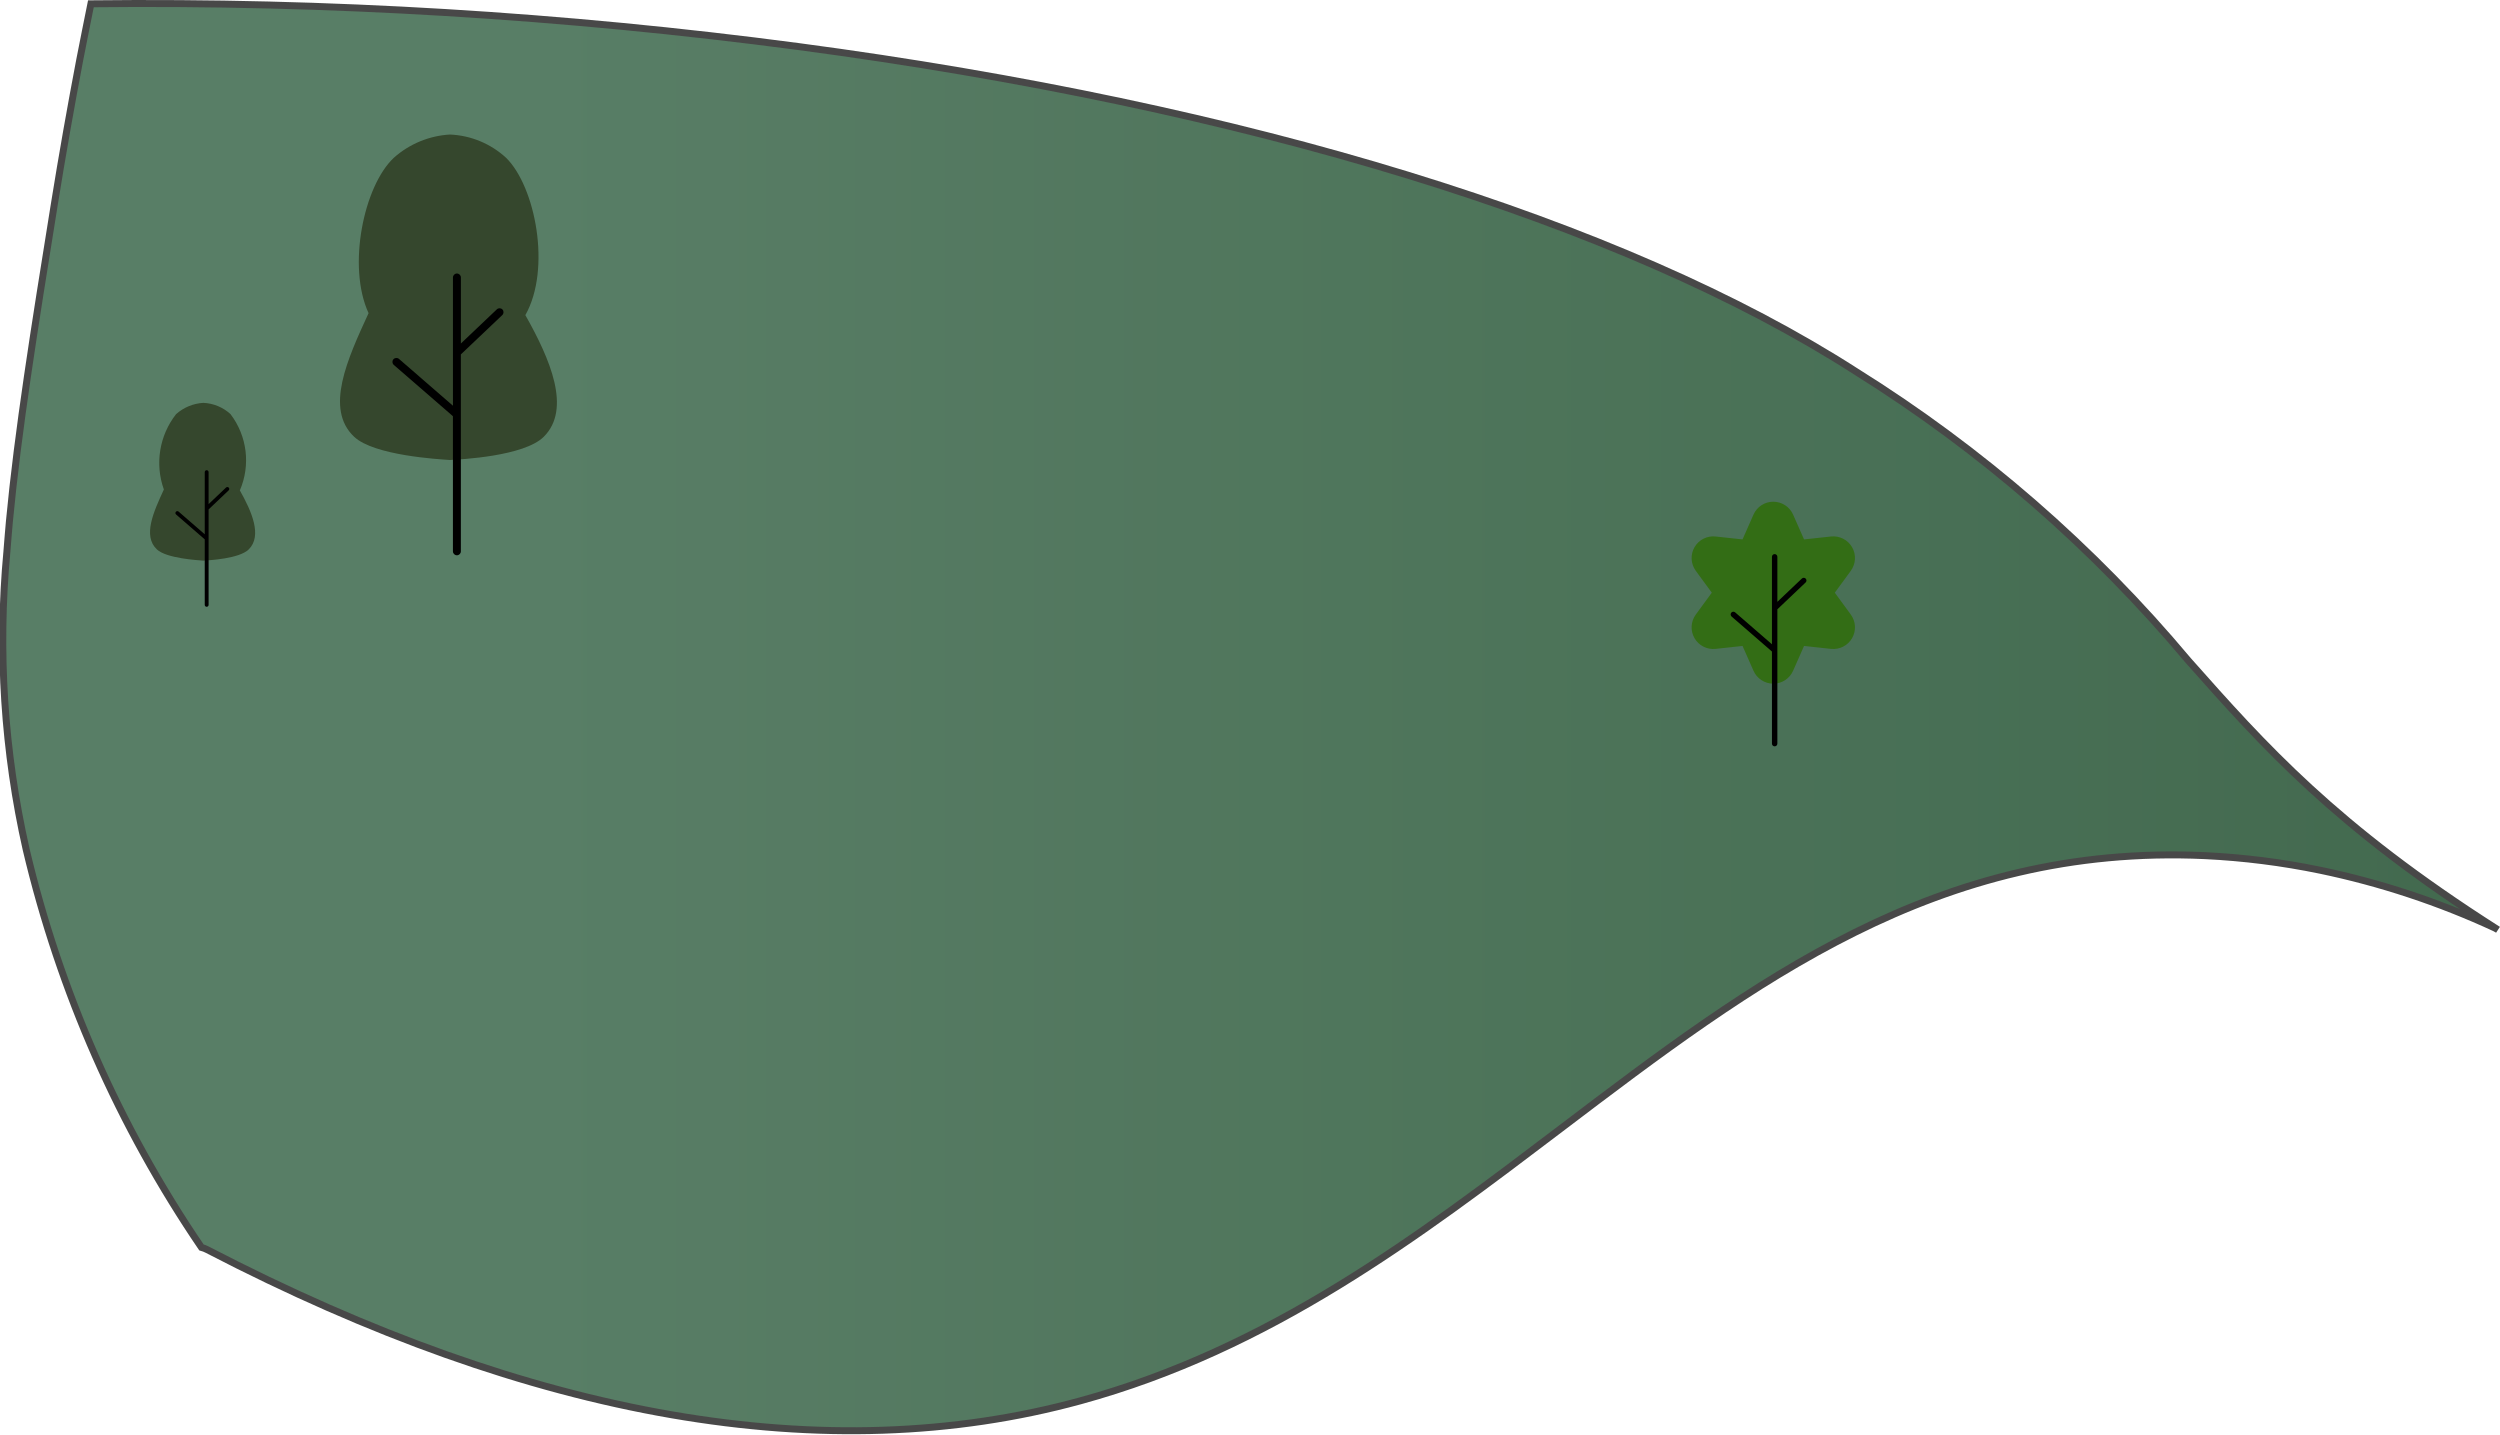
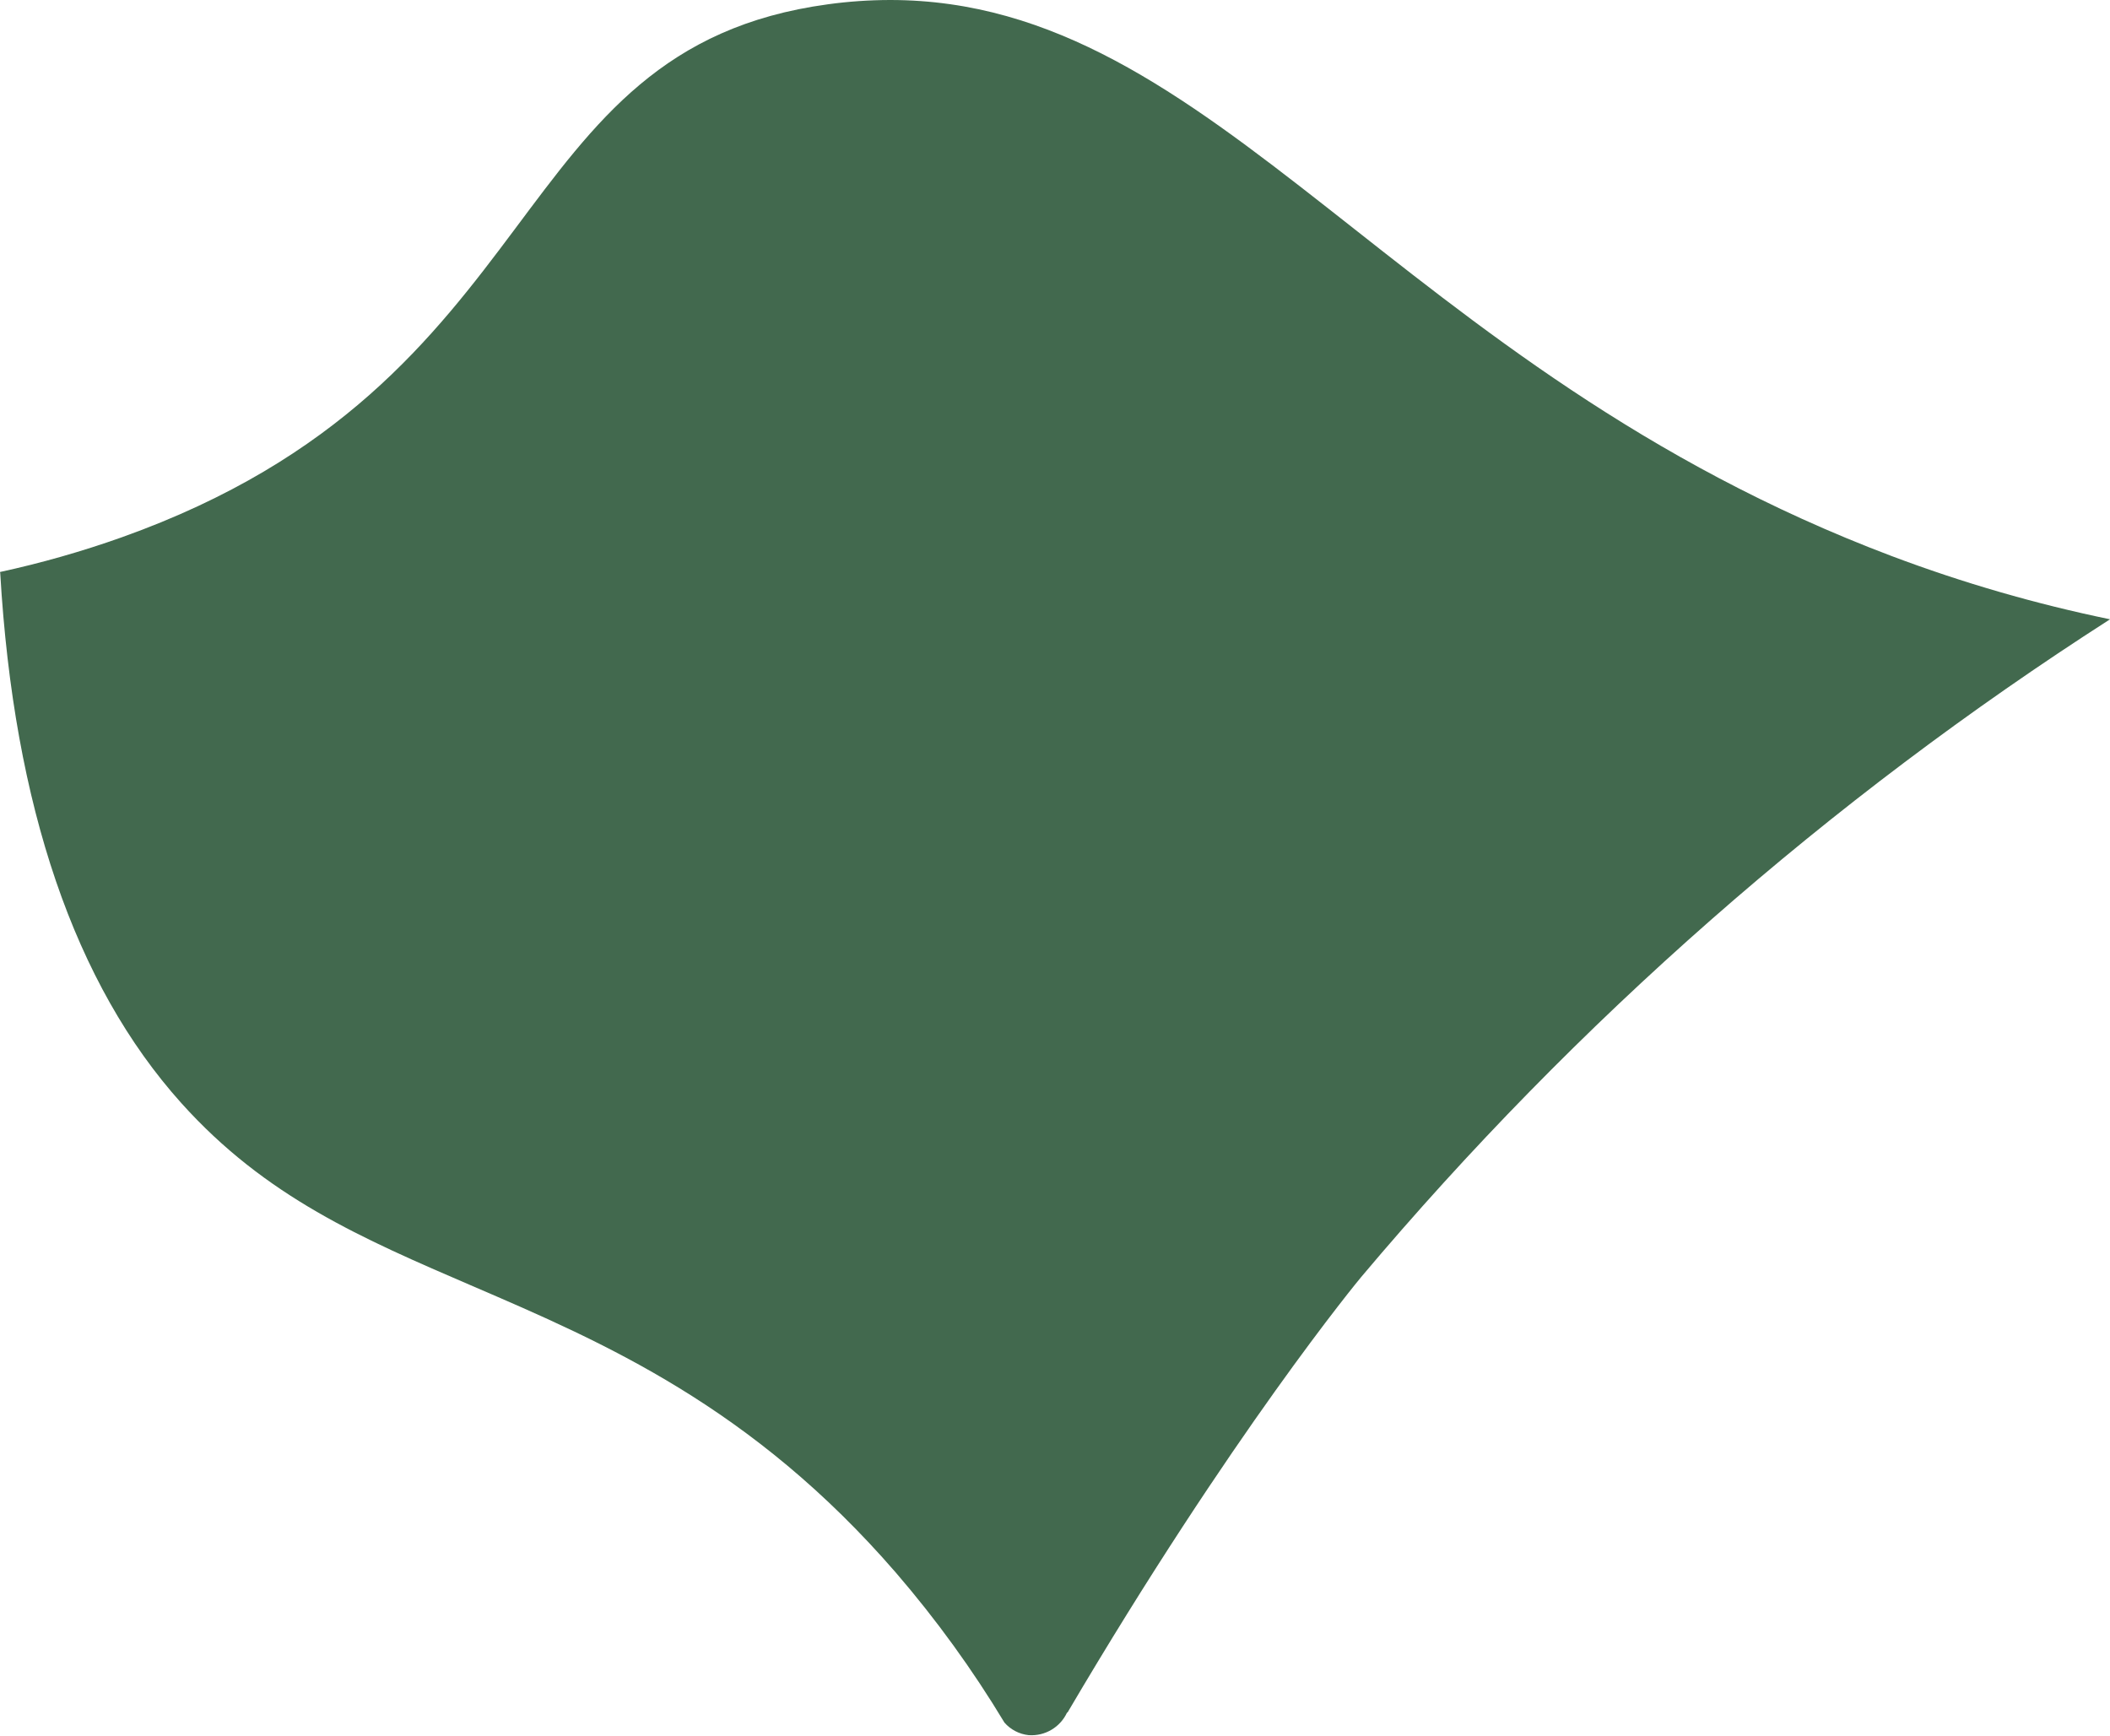
- <svg xmlns="http://www.w3.org/2000/svg" width="179.139" height="102.789" viewBox="0 0 179.139 102.789">
+ <svg xmlns="http://www.w3.org/2000/svg" width="211.19" height="173.697" viewBox="0 0 211.19 173.697">
  <defs>
-     <style>.a{stroke:#3d3d3d;stroke-miterlimit:10;stroke-width:0.5px;opacity:0.94;fill:url(#a);}.b{fill:#35472d;}.c{fill:#336d15;}</style>
-     <linearGradient id="a" y1="0.5" x2="1" y2="0.5" gradientUnits="objectBoundingBox">
-       <stop offset="0.219" stop-color="#4e765c" />
+     <linearGradient id="linear-gradient" y1="0.5" x2="1" y2="0.5" gradientUnits="objectBoundingBox">
+       <stop offset="0" stop-color="#366043" />
      <stop offset="1" stop-color="#366043" />
    </linearGradient>
  </defs>
-   <g transform="translate(-1903.076 1173.312)">
-     <path class="a" d="M2082.07-1106.69a1.71,1.71,0,0,0-.23-.13,57.874,57.874,0,0,0-12.53-4.14,53.4,53.4,0,0,0-8.22-1.04c-19.24-.88-32.32,9.04-46.17,19.55-10.24,7.77-20.83,15.8-34.45,19.52-18.12,4.95-39.16,1.3-62.55-10.84a2.056,2.056,0,0,0-.41-.16,85.677,85.677,0,0,1-12.56-28.52,68.13,68.13,0,0,1-1.38-21.33c.06-.71.11-1.43.18-2.17.61-6.46,1.77-13.72,3.22-22.73.58-3.6,1.19-7.03,1.82-10.34.27-1.36.53-2.7.8-4.02a355.7,355.7,0,0,1,50.67,3.06c32.18,4.28,59.11,12.55,75.82,23.3a100.342,100.342,0,0,1,23.79,20.69C2065.28-1119.89,2070.38-1114.13,2082.07-1106.69Z" />
-     <g transform="translate(-3 -9.35)">
-       <g transform="translate(1930.442 -1154.318)">
-         <path class="b" d="M1921.7-1121h0c.762-.043,5.315-.262,6.724-1.666,2-1.993.456-5.57-1.32-8.715h0c1.877-3.333.709-9.222-1.382-11.275a6.338,6.338,0,0,0-4.022-1.666h0a6.62,6.62,0,0,0-4.022,1.666c-2.153,2.02-3.355,7.784-1.809,11.133h0c-1.512,3.287-3.158,6.858-1.035,8.857C1916.261-1121.32,1920.872-1121.058,1921.7-1121Z" transform="translate(-1913.825 1144.318)" />
-         <path d="M1917.721-1128.216a.285.285,0,0,1,.4-.028l3.866,3.354v-9.189a.285.285,0,0,1,.285-.285.285.285,0,0,1,.284.285v4.73l2.578-2.448a.284.284,0,0,1,.4.011.284.284,0,0,1-.011.4l-2.969,2.82v14.11a.284.284,0,0,1-.284.284.285.285,0,0,1-.285-.284v-9.683l-4.239-3.678A.284.284,0,0,1,1917.721-1128.216Z" transform="translate(-1913.897 1144.318)" />
-       </g>
-       <g transform="translate(1916.825 -1135.095)">
-         <path class="b" d="M1939.27-1113.79h0c.369-.022,2.576-.128,3.259-.808.97-.966.221-2.7-.64-4.224h0a5.452,5.452,0,0,0-.669-5.465,3.073,3.073,0,0,0-1.95-.808h0a3.218,3.218,0,0,0-1.95.808,5.661,5.661,0,0,0-.876,5.4h0c-.733,1.593-1.531,3.324-.5,4.293C1936.632-1113.948,1938.867-1113.821,1939.27-1113.79Z" transform="translate(-1935.451 1125.095)" />
-         <path d="M1937.34-1117.29a.137.137,0,0,1,.194-.014l1.874,1.626v-4.454a.138.138,0,0,1,.138-.138.138.138,0,0,1,.138.138v2.293l1.249-1.187a.138.138,0,0,1,.195.005.138.138,0,0,1-.005.195l-1.439,1.367v6.839a.138.138,0,0,1-.138.138.138.138,0,0,1-.138-.138v-4.693l-2.054-1.783A.137.137,0,0,1,1937.34-1117.29Z" transform="translate(-1935.486 1125.095)" />
-       </g>
-     </g>
-     <g transform="translate(18 15)">
-       <path class="c" d="M2013.563-1151.436l.783,1.776,1.93-.209a1.552,1.552,0,0,1,1.42,2.46l-1.146,1.566,1.146,1.567a1.552,1.552,0,0,1-1.42,2.46l-1.93-.21-.783,1.776a1.552,1.552,0,0,1-2.841,0l-.783-1.776-1.93.21a1.552,1.552,0,0,1-1.42-2.46l1.147-1.567-1.147-1.566a1.552,1.552,0,0,1,1.42-2.46l1.93.209.783-1.776A1.553,1.553,0,0,1,2013.563-1151.436Z" />
-       <path d="M2009.134-1144.414a.194.194,0,0,1,.274-.019l2.638,2.288v-6.269a.194.194,0,0,1,.194-.194.194.194,0,0,1,.194.194v3.227l1.758-1.67a.194.194,0,0,1,.274.007.194.194,0,0,1-.007.275l-2.025,1.923v9.626a.193.193,0,0,1-.194.194.193.193,0,0,1-.194-.194v-6.6l-2.893-2.509A.2.2,0,0,1,2009.134-1144.414Z" />
-     </g>
-   </g>
+   <path id="Caminho_13900" data-name="Caminho 13900" d="M120.2,197.183c43.641-15.556,37.722-48.9,70.724-53.362a46.237,46.237,0,0,1,6.2-.426c32.8,0,50.4,36.839,100.245,55.66a145.029,145.029,0,0,0,21.855,6.329,333.138,333.138,0,0,0-74.943,65.826c-.228.272-12.945,15.632-29.419,43.631-.006-.018-.01-.036-.016-.054a3.926,3.926,0,0,1-3.865,2.289,3.739,3.739,0,0,1-2.417-1.26,109.56,109.56,0,0,0-10.847-14.983c-14.425-16.672-29.264-23.058-42.356-28.694-11.125-4.789-20.733-8.925-29.179-18.326-10.667-11.875-16.766-29.718-18.127-53.033,0-.045-.017-.086-.021-.13A99.172,99.172,0,0,0,120.2,197.183Z" transform="translate(-108.031 -143.395)" opacity="0.94" fill="url(#linear-gradient)" style="mix-blend-mode: normal;isolation: isolate" />
</svg>
